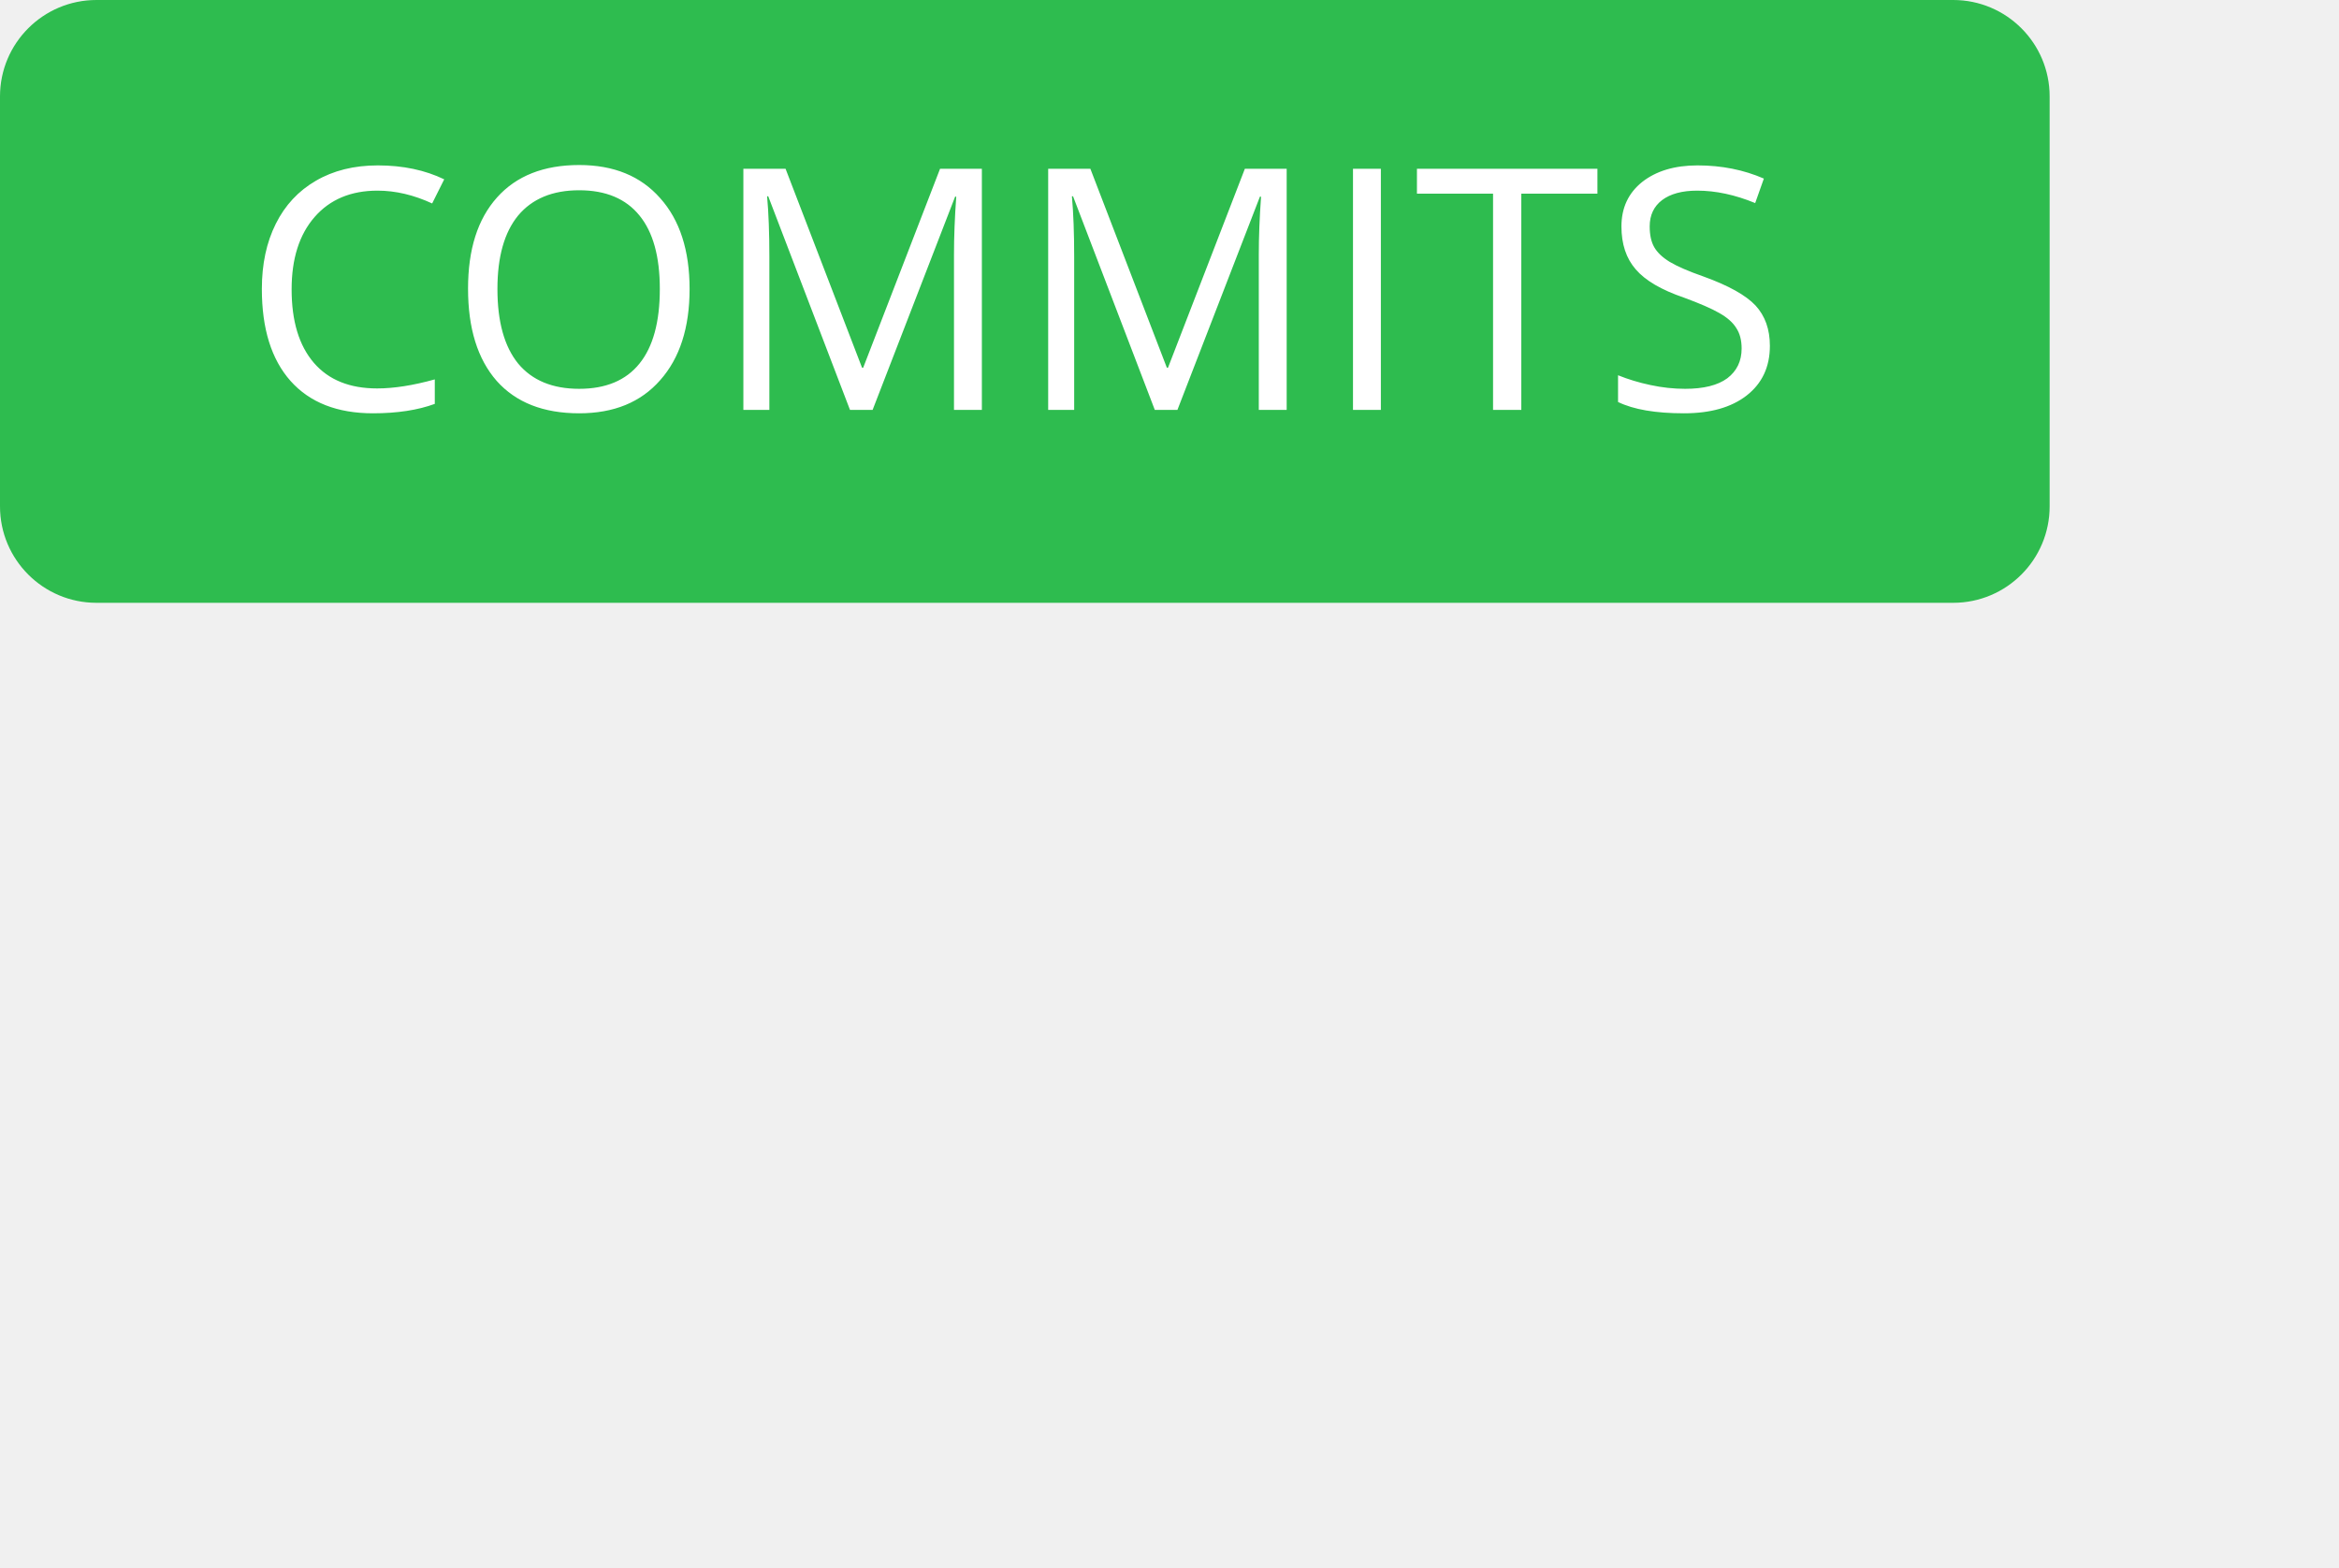
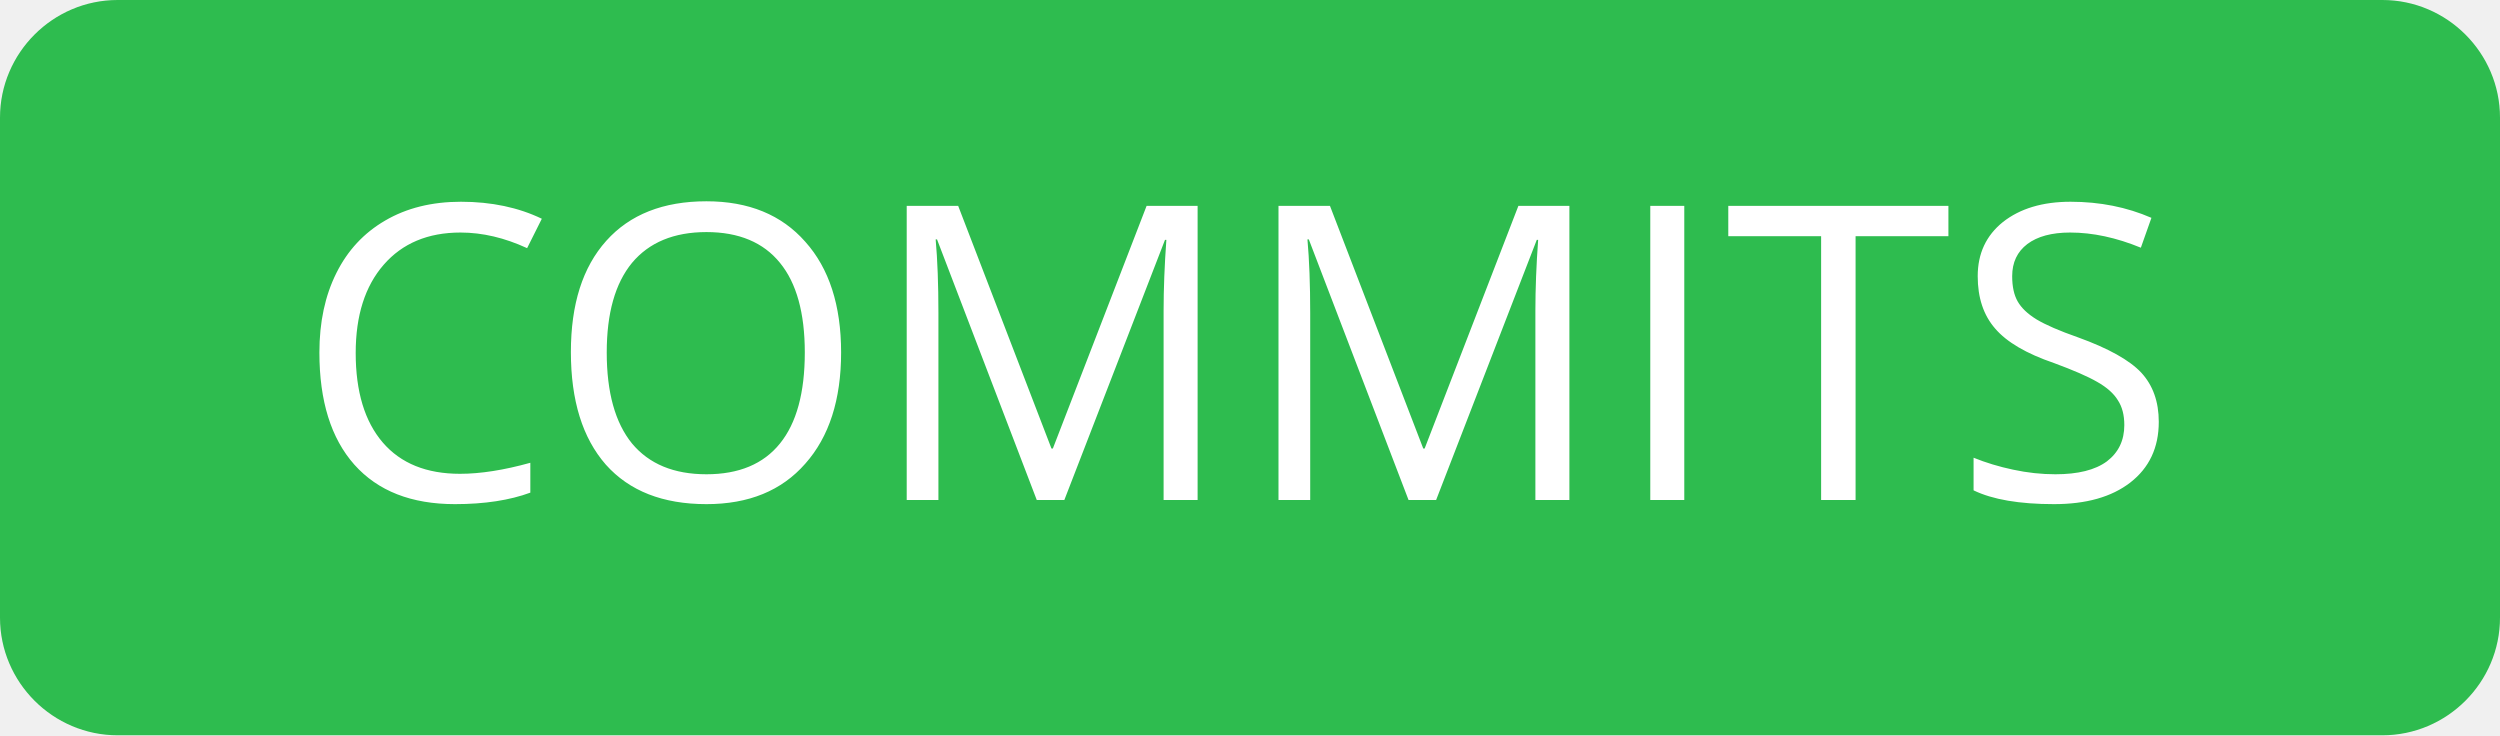
- <svg xmlns="http://www.w3.org/2000/svg" width="97" height="65" viewBox="0 0 97 65">
+ <svg xmlns="http://www.w3.org/2000/svg" version="1.1" id="Capa_1" x="0px" y="0px" viewBox="0 0 85 25" style="enable-background:new 0 0 85 25;" xml:space="preserve">
+   <style type="text/css">
+ 	.st0{fill:#2EBC4F;}
+ 	.st1{fill:#FFFFFF;}
+ 	.st2{font-family:'OpenSans';}
+ 	.st3{font-size:14px;}
+ </style>
  <g transform="translate(0 0)">
-     <rect width="85" height="25" rx="4" transform="translate(0 0)" fill="#2ebc4f" />
-     <text transform="translate(10 17)" fill="white" font-size="14" font-family="Open Sans-Medium,Open Sans">
-       <tspan x="0" y="0">COMMITS</tspan>
-     </text>
+     <path class="st0" d="M4,0h77c2.2,0,4,1.8,4,4v17c0,2.2-1.8,4-4,4H4c-2.2,0-4-1.8-4-4V4C0,1.8,1.8,0,4,0z" />
+     <text transform="matrix(1 0 0 1 10 17)" class="st1 st2 st3">COMMITS</text>
  </g>
</svg>
